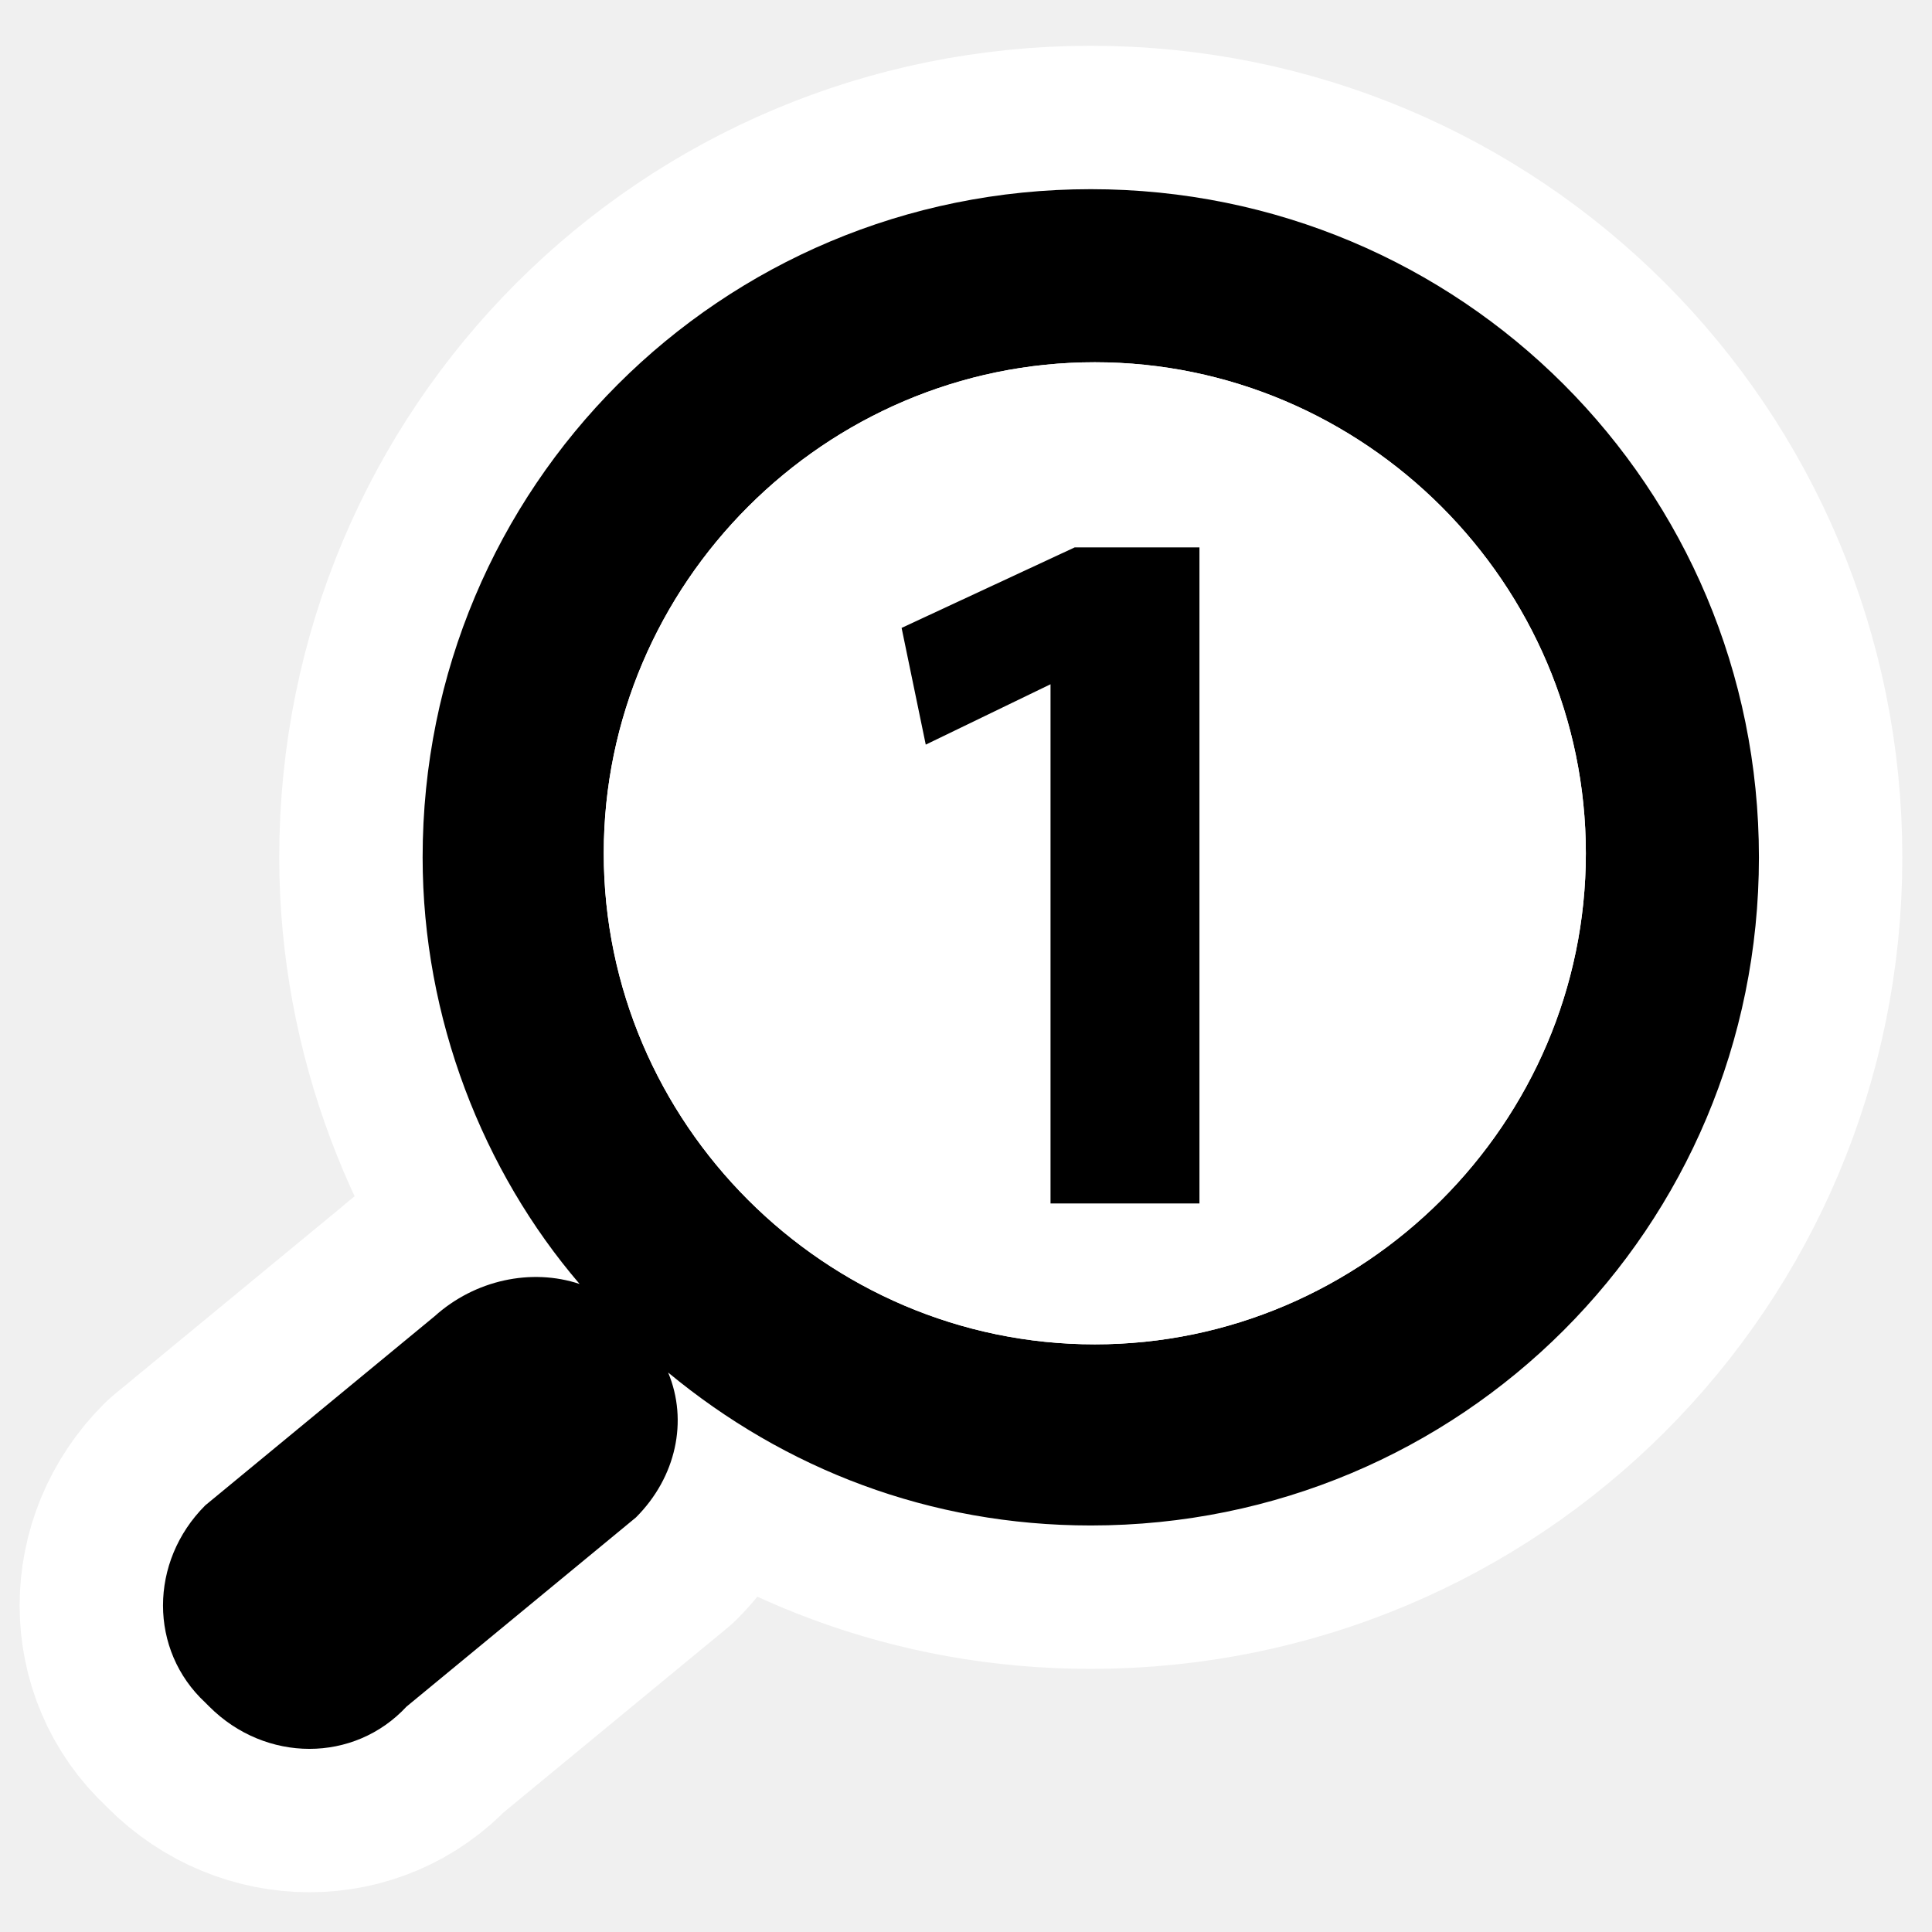
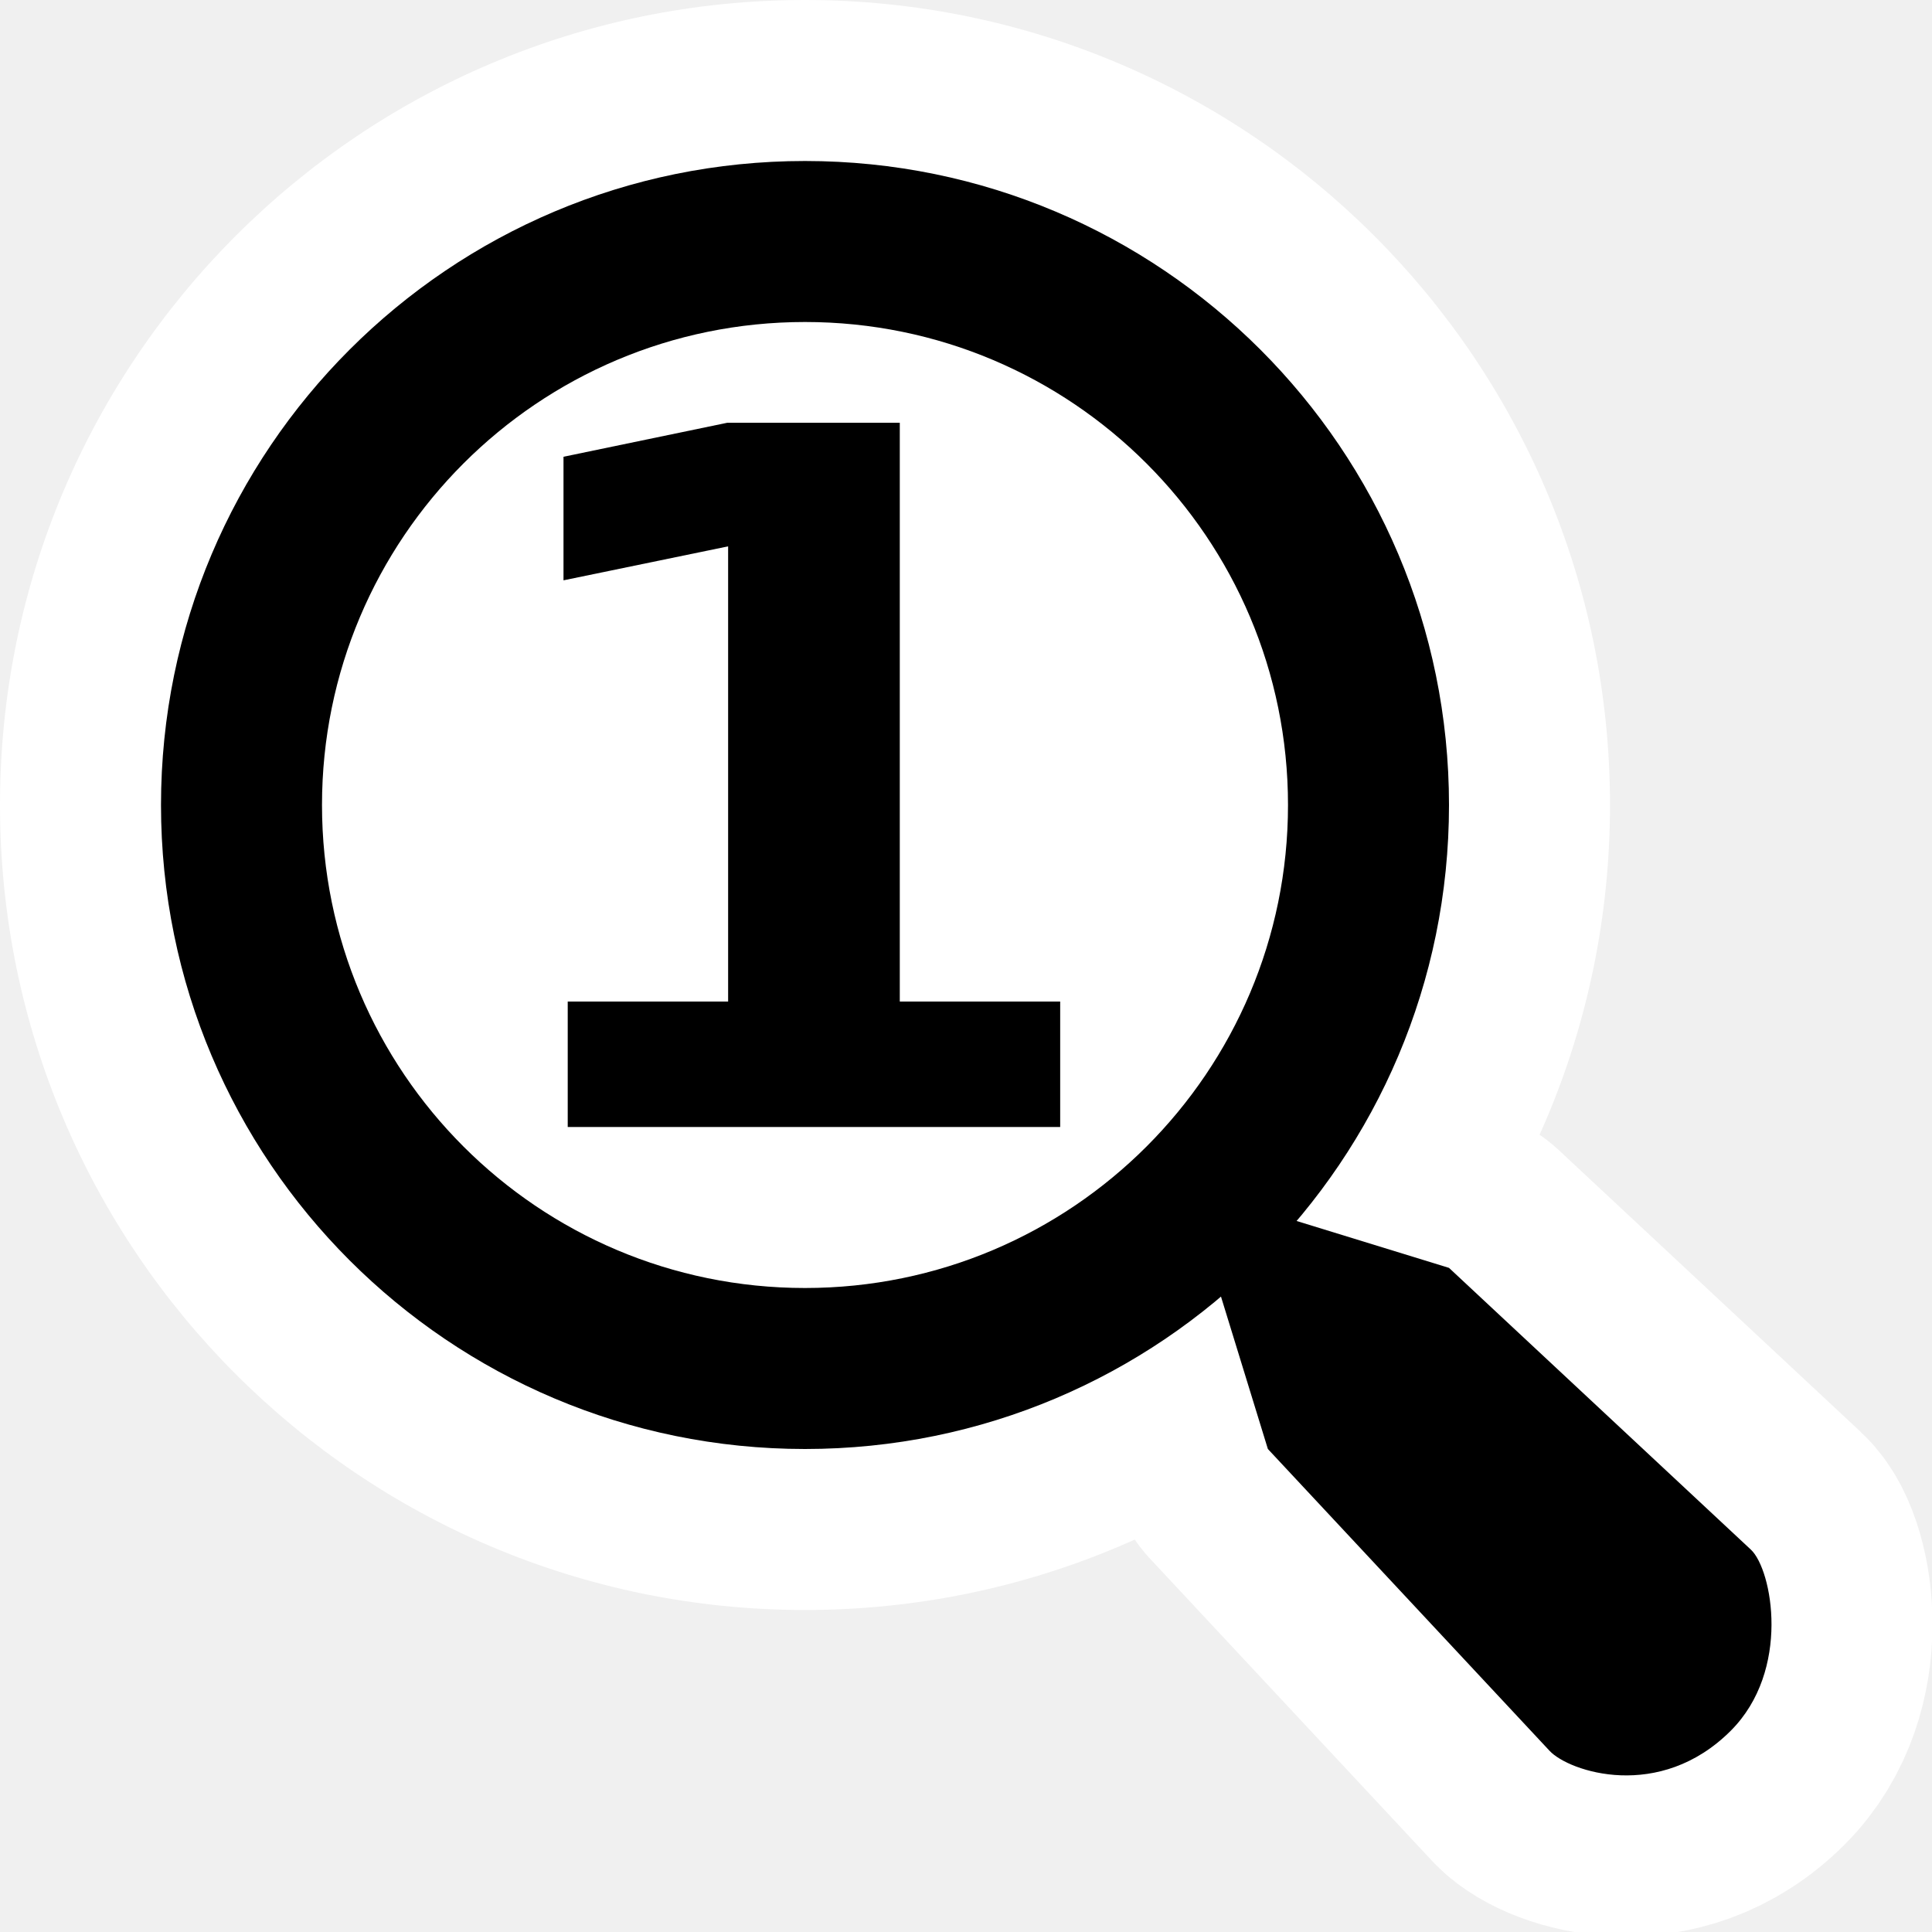
- <svg width="48pt" height="48pt" viewBox="0 0 48 48" xml:space="preserve">
-   <g id="Layer_x0020_4" style="fill-rule:nonzero;clip-rule:nonzero;stroke:#000000;stroke-miterlimit:4;">
-     <g>
-       <g>
-         <path style="stroke:#FFFFFF;stroke-width:7.125;stroke-linejoin:round;" d="M5.2,42.4c1.4,1.4,3.6,1.4,4.9,0l5.7-4.7c1-1,1.3-2.4,0.8-3.6c2.9,2.4,6.5,3.8,10.5,3.8c9.2,0,16.6-7.4,16.6-16.6c0-9.2-7.4-16.6-16.6-16.6c-9.2,0-16.6,7.4-16.6,16.6c0,4,1.5,7.8,3.9,10.6c-1.2-0.4-2.6-0.1-3.6,0.8l-5.7,4.7      c-1.4,1.4-1.4,3.6,0,4.9z M15,21.2C15,14.5,20.5,9,27.2,9c6.7,0,12.2,5.5,12.2,12.2c0,6.7-5.5,12.2-12.2,12.2c-6.7,0-12.2-5.5-12.2-12.2z" />
-         <path style="fill:#FFFFFF;stroke:#FFFFFF;stroke-width:7.125;stroke-linejoin:round;" d="M15,21.2c0,6.7,5.5,12.2,12.2,12.2c6.7,0,12.2-5.5,12.2-12.2C39.4,14.5,33.9,9,27.2,9C20.5,9,15,14.5,15,21.2z" />
-       </g>
-       <g>
-         <path style="stroke:none;" d="M5.2,42.4c1.4,1.4,3.6,1.4,4.9,0l5.7-4.7c1-1,1.3-2.4,0.8-3.6c2.9,2.4,6.5,3.8,10.5,3.8c9.2,0,16.6-7.4,16.6-16.6c0-9.2-7.4-16.6-16.6-16.6c-9.2,0-16.6,7.4-16.6,16.6c0,4,1.5,7.8,3.9,10.6c-1.2-0.4-2.6-0.1-3.6,0.8l-5.7,4.7      c-1.4,1.4-1.4,3.6,0,4.9z M15,21.2C15,14.5,20.5,9,27.2,9c6.7,0,12.2,5.5,12.2,12.2c0,6.7-5.5,12.2-12.2,12.2c-6.7,0-12.2-5.5-12.2-12.2z" />
-         <path style="fill:#FFFFFF;stroke:none;" d="M15,21.2c0,6.7,5.5,12.2,12.2,12.2c6.7,0,12.2-5.5,12.2-12.2C39.4,14.5,33.9,9,27.2,9C20.5,9,15,14.5,15,21.2z" />
-       </g>
-     </g>
-     <g>
-       <path style="stroke:none;" d="M26.1,17h0L23,18.5l-0.6-2.9l4.3-2h3.1v16.3h-3.7V17z" />
-     </g>
-   </g>
-   <g id="crop_x0020_marks" style="fill-rule:nonzero;clip-rule:nonzero;stroke:#000000;stroke-miterlimit:4;">
-     <path style="fill:none;stroke:none;" d="M48,48H0V0h48v48z" />
+ <svg xmlns="http://www.w3.org/2000/svg" id="svg249" height="48px" width="48px">
+   <defs id="defs3" />
+   <g id="layer5" style="display:inline">
+     <rect style="fill:none;fill-opacity:0.27;stroke:none;stroke-width:4;stroke-linecap:round;stroke-linejoin:round;stroke-miterlimit:4;stroke-dasharray:none;stroke-opacity:1" id="rect1493" width="48" height="48" x="0" y="0" />
+     <path style="fill:#ffffff;fill-opacity:1;stroke:none;stroke-width:4;stroke-linecap:round;stroke-linejoin:round;stroke-miterlimit:4;stroke-dasharray:none;stroke-opacity:1" id="path3244" d="M 40 20 A 20 20 0 1 1  0,20 A 20 20 0 1 1  40 20 z" />
+     <path id="path2682" d="M 29.5,29.5 L 31.5,36 L 38.5,43.5 C 38.982,44.017 41.232,44.768 43,43 C 44.5,41.5 44.033,38.998 43.5,38.5 L 36,31.5 L 29.5,29.5 z " style="color:#000000;fill:#ffffff;fill-opacity:1;fill-rule:nonzero;stroke:#ffffff;stroke-width:8;stroke-linecap:round;stroke-linejoin:round;marker:none;marker-start:none;marker-mid:none;marker-end:none;stroke-miterlimit:4;stroke-dasharray:none;stroke-dashoffset:0;stroke-opacity:1;visibility:visible;display:inline;overflow:visible" />
+     <path style="fill:#000000;fill-opacity:1;stroke:none;stroke-width:4;stroke-linecap:round;stroke-linejoin:round;stroke-miterlimit:4;stroke-dasharray:none;stroke-opacity:1" id="path4119" d="M 36 20 A 16 16 0 1 1  4,20 A 16 16 0 1 1  36 20 z" />
+     <path style="fill:#ffffff;fill-opacity:1;stroke:none;stroke-width:4;stroke-linecap:round;stroke-linejoin:round;stroke-miterlimit:4;stroke-dasharray:none;stroke-opacity:1" id="path4994" d="M 32 20 A 12 12 0 1 1  8,20 A 12 12 0 1 1  32 20 z" />
+     <path style="color:#000000;fill:#000000;fill-opacity:1;fill-rule:nonzero;stroke:none;stroke-width:8;stroke-linecap:round;stroke-linejoin:round;marker:none;marker-start:none;marker-mid:none;marker-end:none;stroke-miterlimit:4;stroke-dasharray:none;stroke-dashoffset:0;stroke-opacity:1;visibility:visible;display:inline;overflow:visible" d="M 29.5,29.5 L 31.5,36 L 38.5,43.5 C 38.982,44.017 41.232,44.768 43,43 C 44.5,41.5 44.033,38.998 43.5,38.5 L 36,31.5 L 29.5,29.5 z " id="path15511" />
+     <rect style="fill:none;fill-opacity:1;stroke:none;stroke-width:8;stroke-linecap:round;stroke-linejoin:round;stroke-miterlimit:4;stroke-dasharray:none;stroke-opacity:1" id="rect17259" width="17" height="17" x="11.5" y="11.5" />
+     <path style="font-size:24px;font-style:normal;font-variant:normal;font-weight:bold;font-stretch:normal;text-align:start;line-height:100%;writing-mode:lr-tb;text-anchor:start;fill:#000000;fill-opacity:1;stroke:none;stroke-width:1px;stroke-linecap:butt;stroke-linejoin:miter;stroke-opacity:1;font-family:Bitstream Vera Sans" d="M 14.105,24.883 L 18.09,24.883 L 18.09,13.574 L 14,14.418 L 14,11.348 L 18.066,10.504 L 22.355,10.504 L 22.355,24.883 L 26.34,24.883 L 26.34,28 L 14.105,28 L 14.105,24.883" id="text23386" />
  </g>
</svg>
